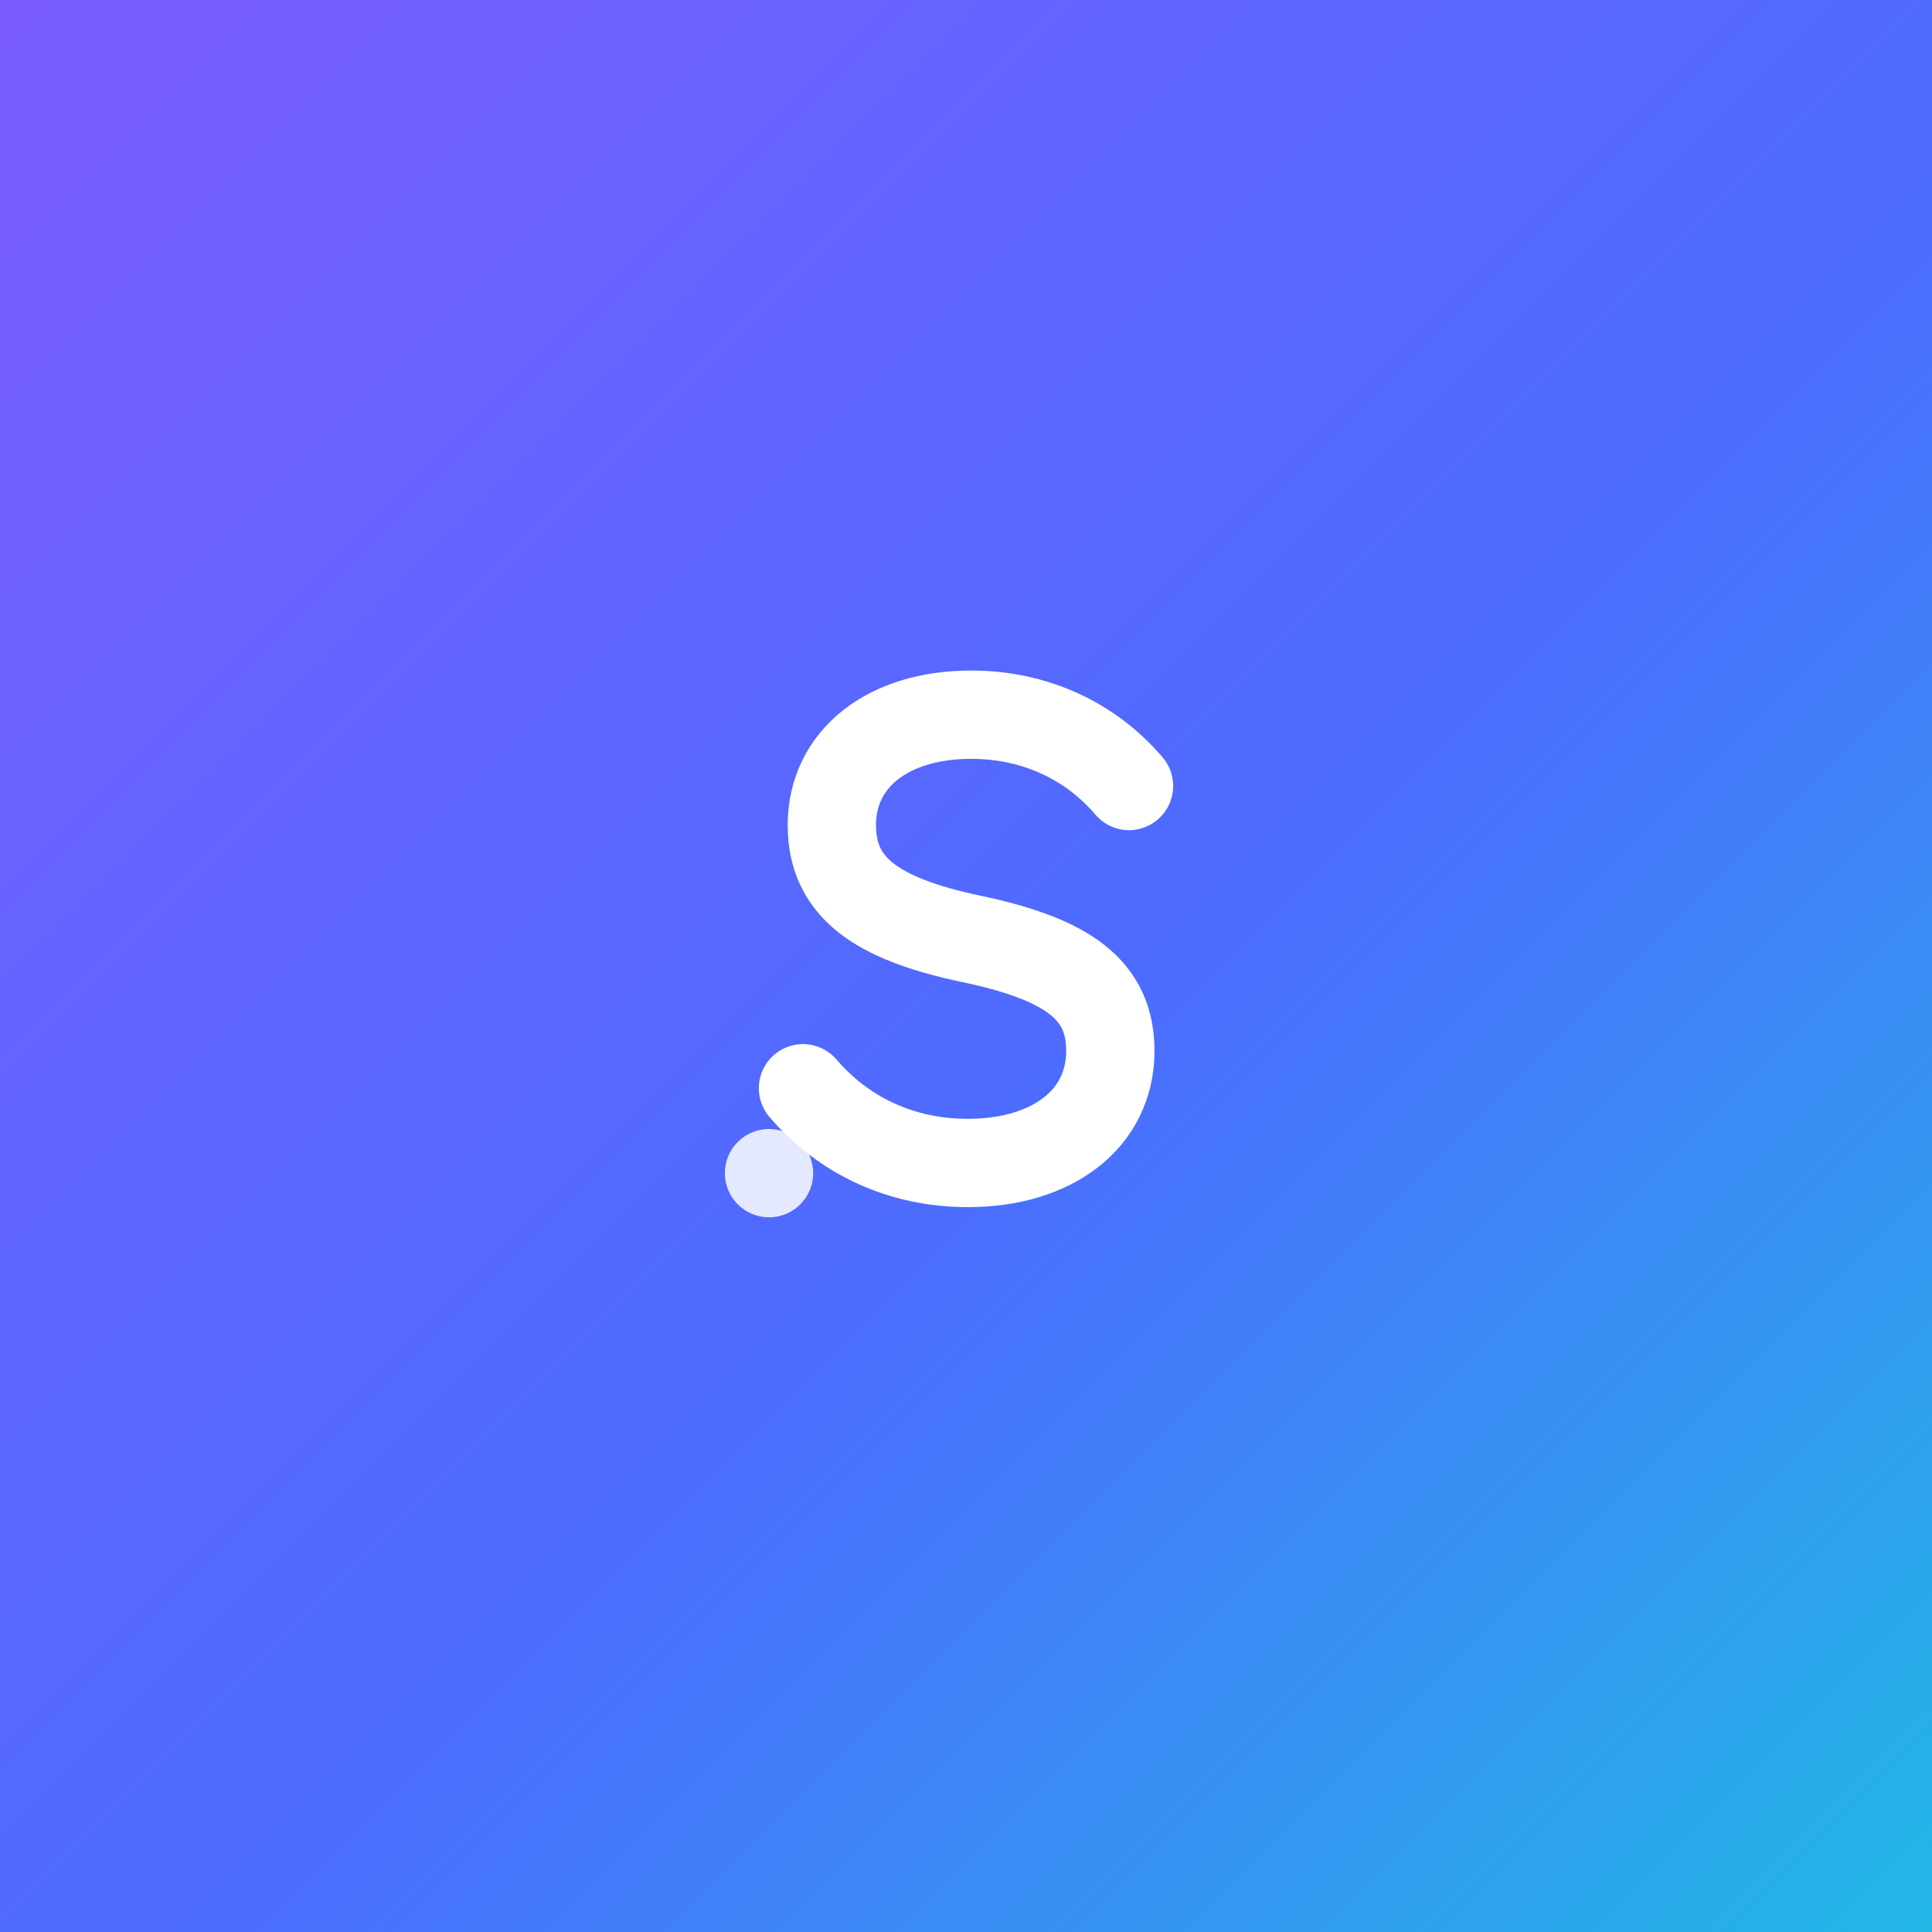
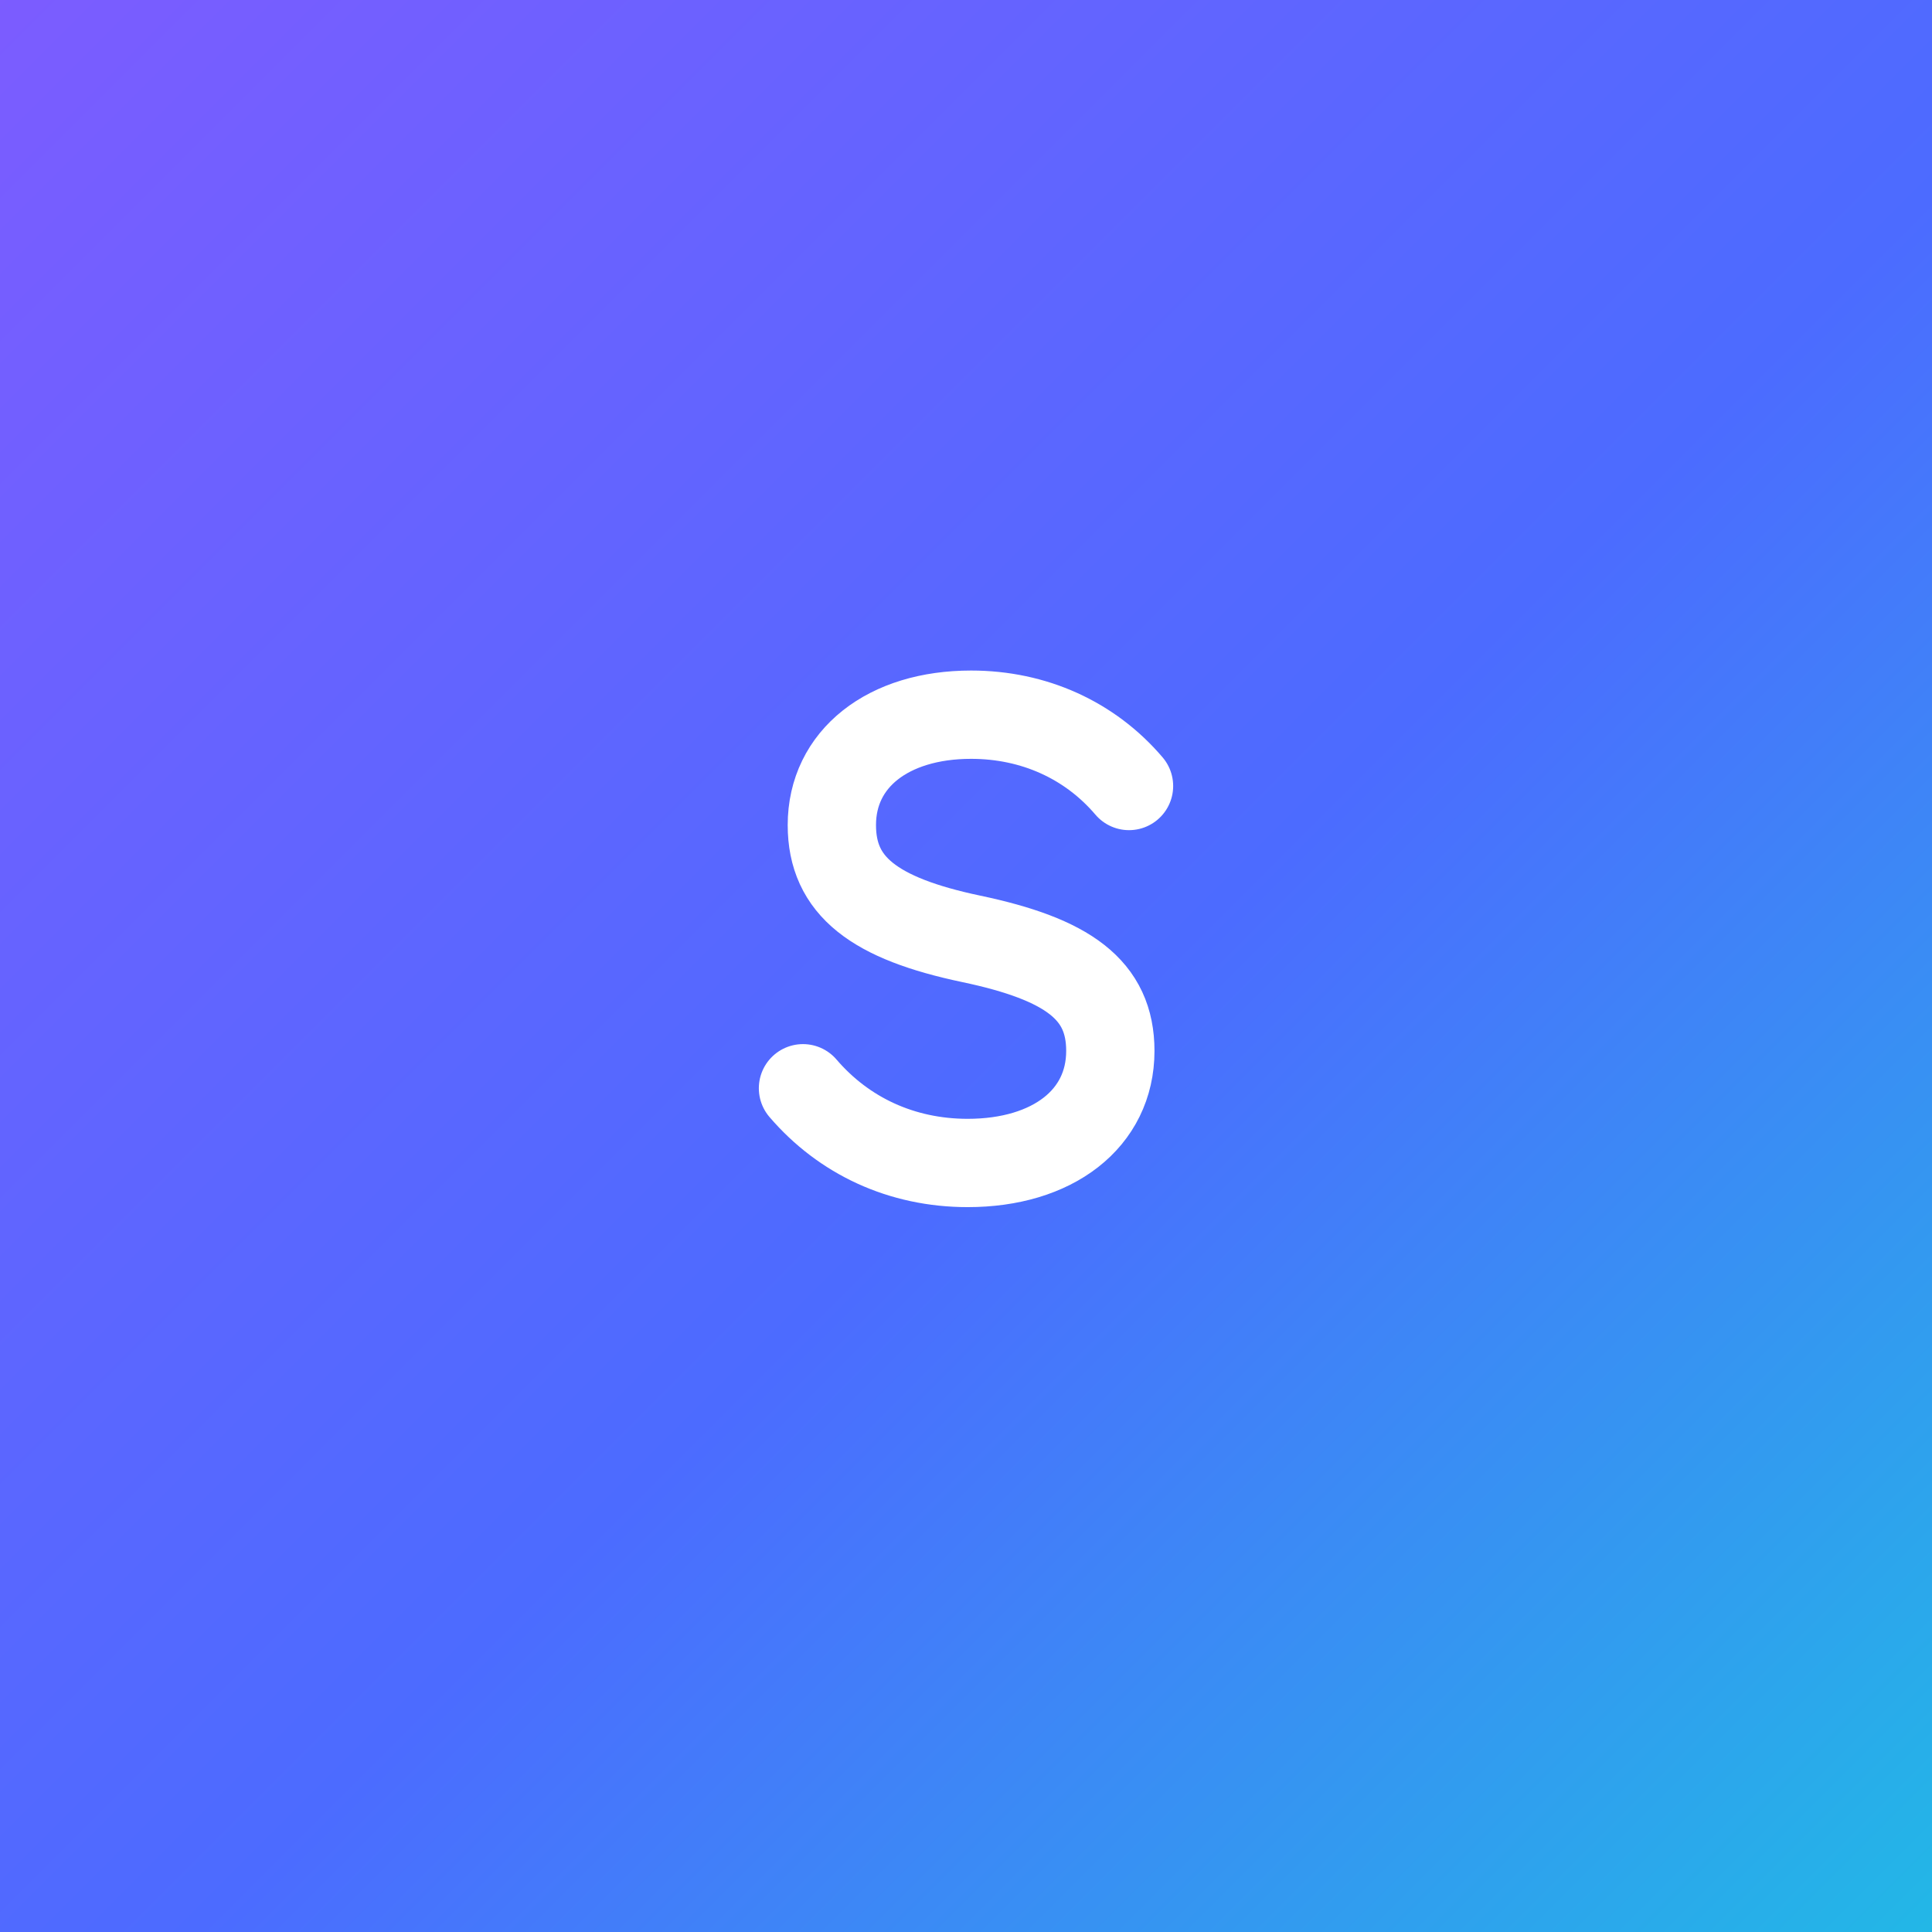
<svg xmlns="http://www.w3.org/2000/svg" viewBox="0 0 512 512" width="512" height="512">
  <defs>
    <linearGradient id="slinkm" x1="0" y1="0" x2="1" y2="1">
      <stop offset="0%" stop-color="#7C5CFF" />
      <stop offset="55%" stop-color="#4C6BFF" />
      <stop offset="100%" stop-color="#22B8E6" />
    </linearGradient>
  </defs>
  <rect width="512" height="512" fill="url(#slinkm)" />
  <g transform="translate(112 112) scale(4.5)">
    <path d="M41.6 21.4c-2.3-2.7-5.6-4.2-9.3-4.2-4.9 0-8.2 2.6-8.2 6.5 0 3.6 2.5 5.5 8.2 6.7 5.7 1.2 8.2 3 8.2 6.6 0 4-3.4 6.6-8.4 6.6-3.9 0-7.3-1.6-9.7-4.4" fill="none" stroke="#FFFFFF" stroke-width="5.2" stroke-linecap="round" />
-     <circle cx="20.4" cy="44.2" r="2.6" fill="#FFFFFF" opacity="0.85" />
  </g>
</svg>
